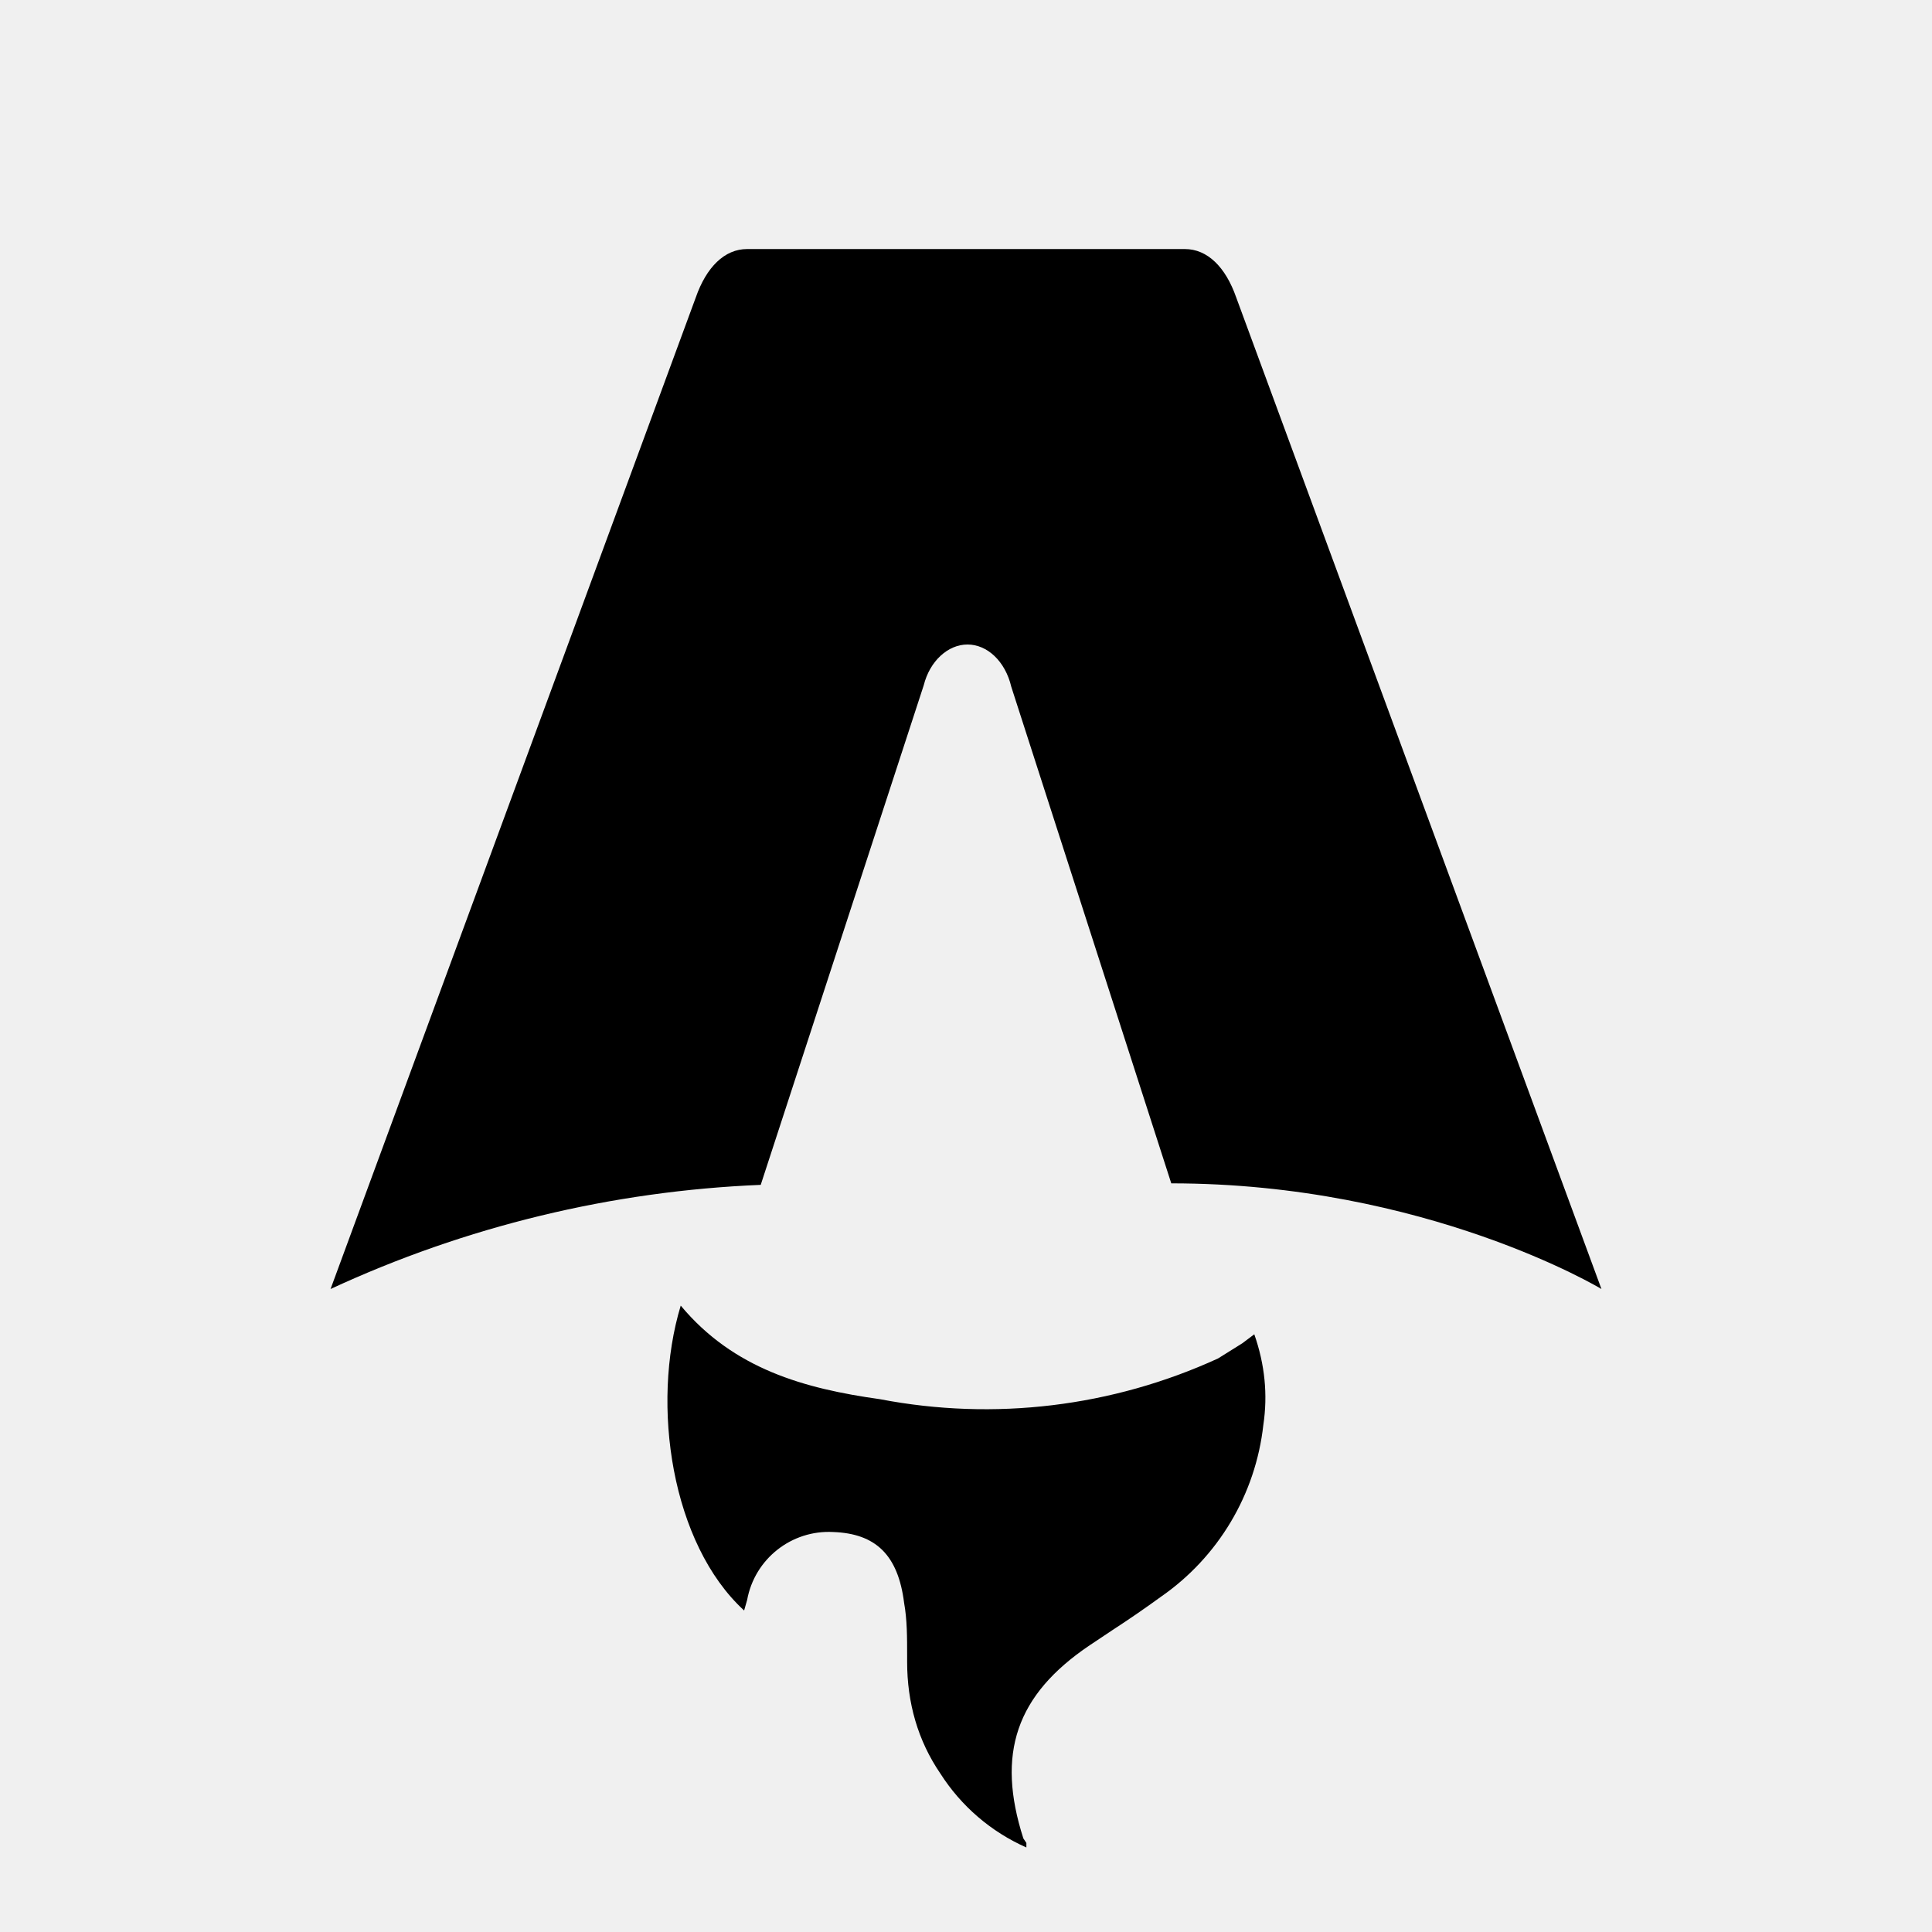
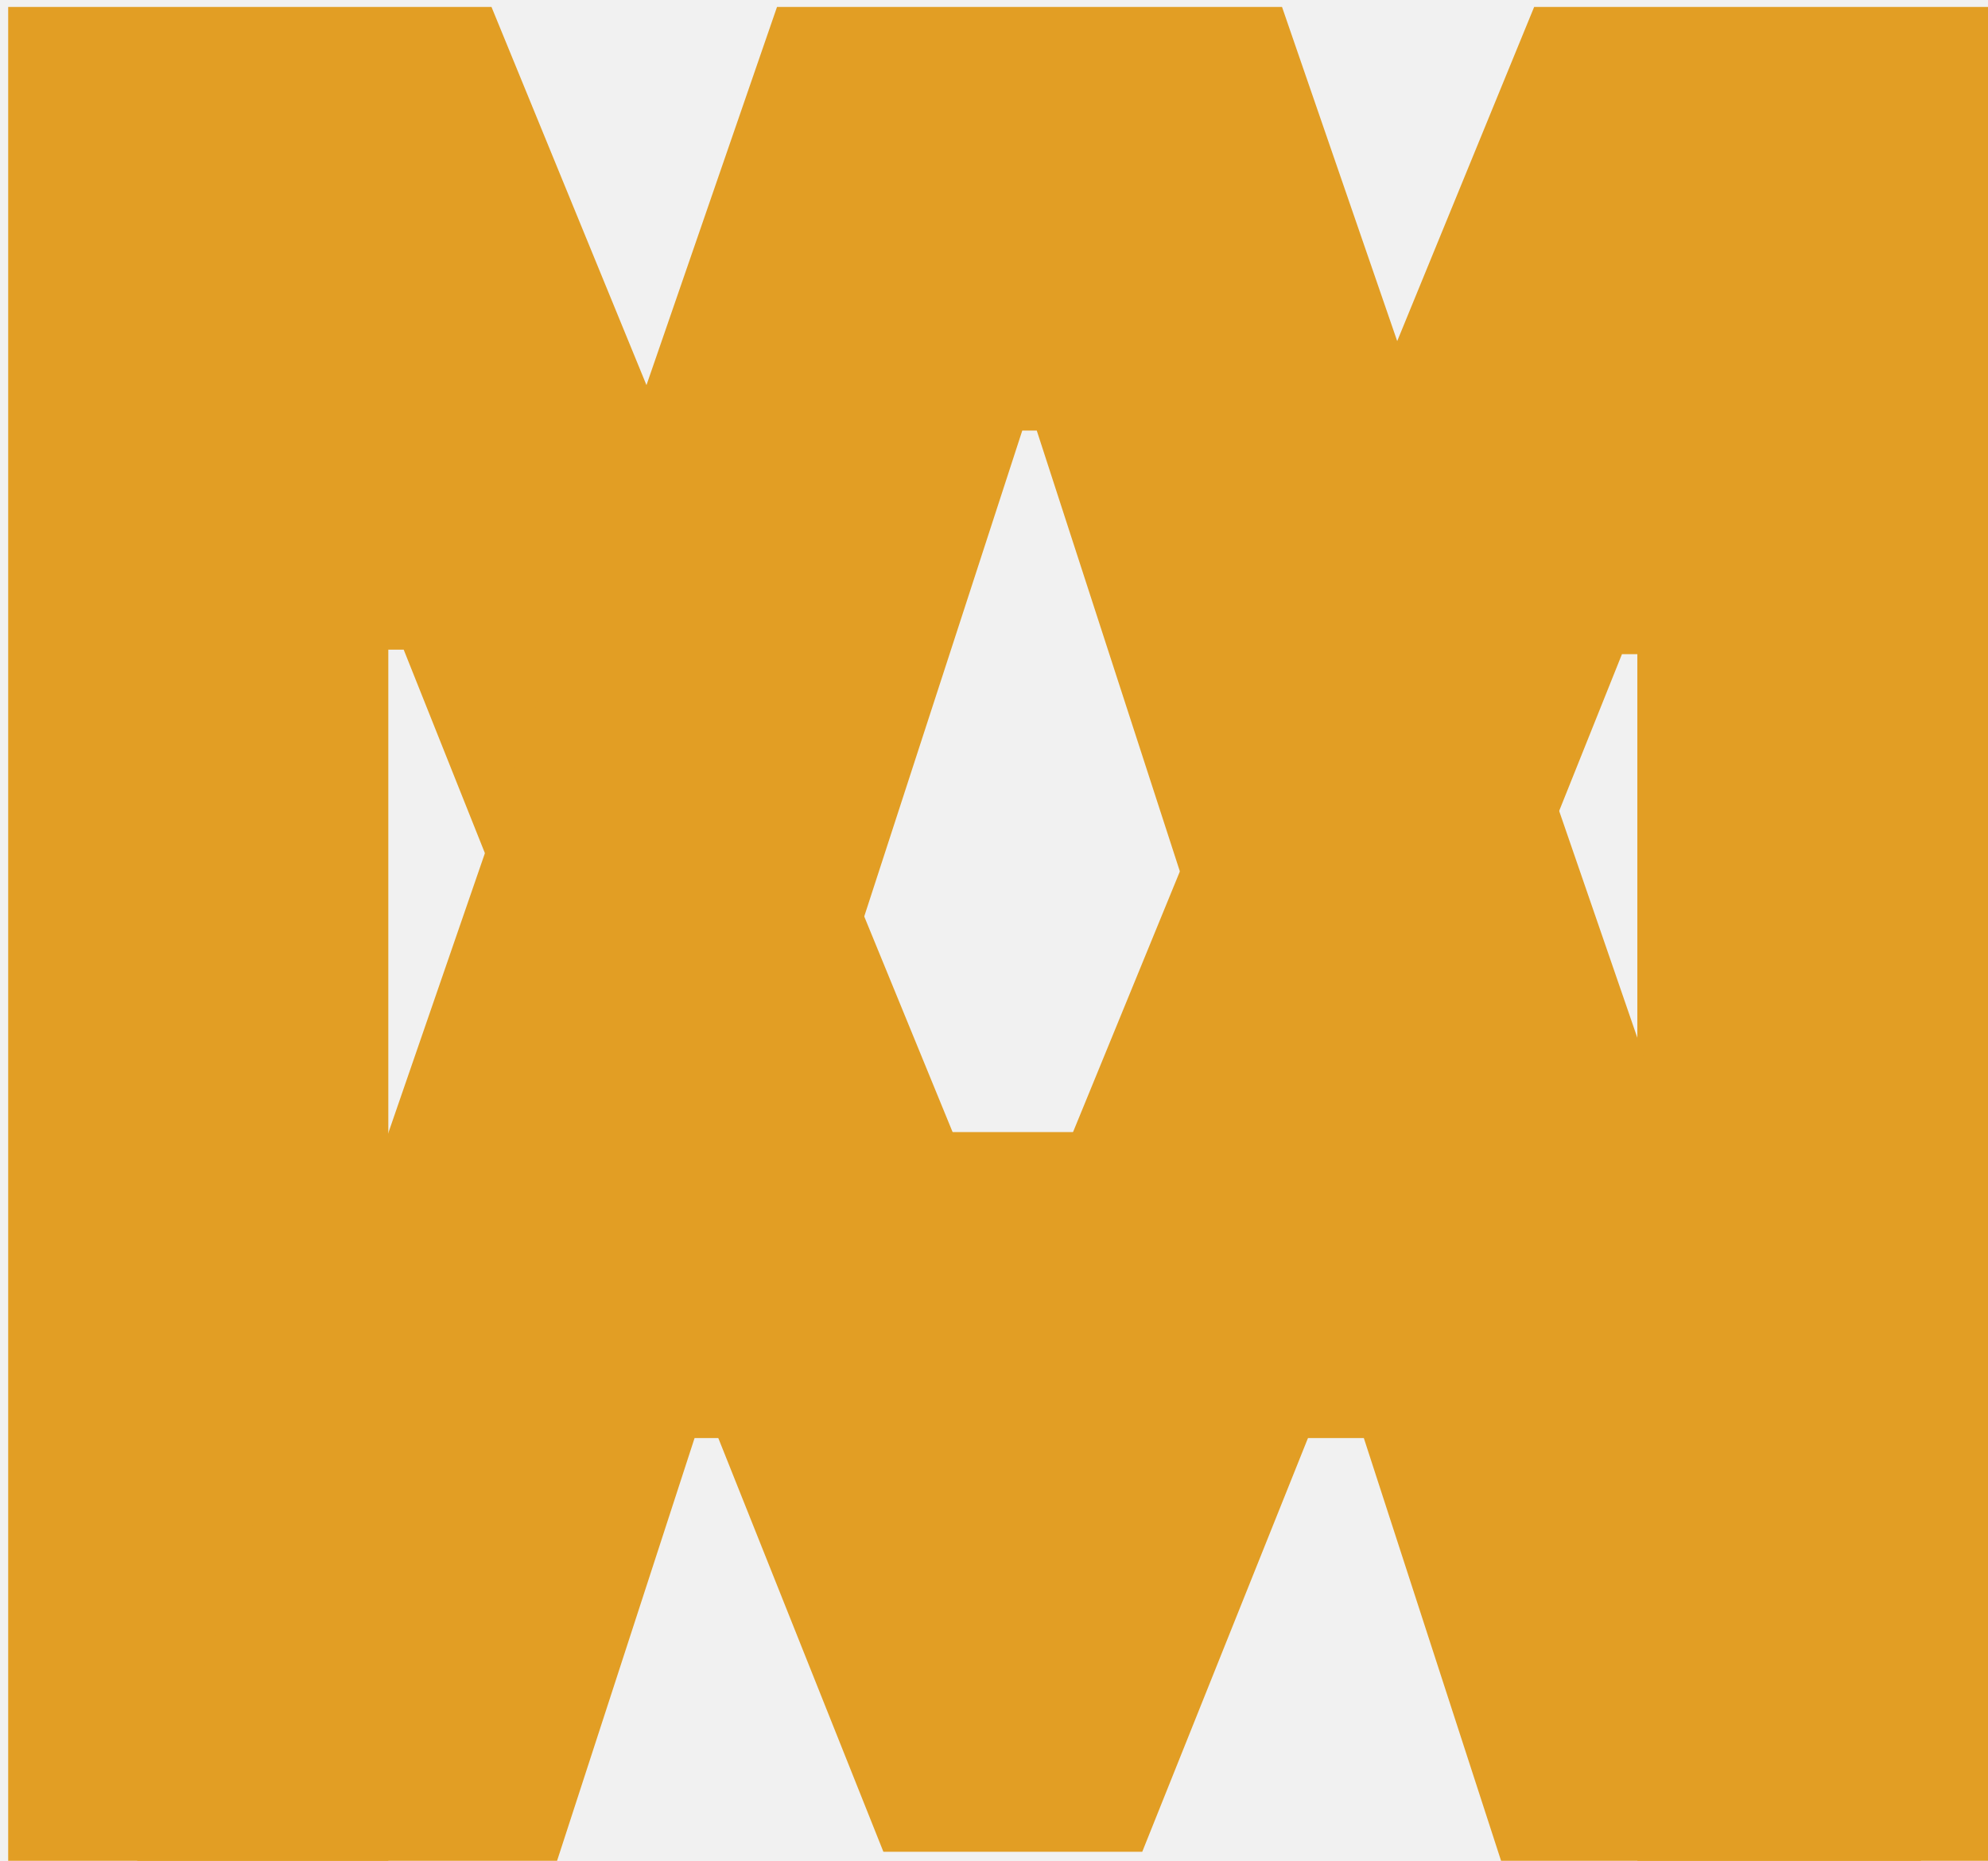
- <svg xmlns="http://www.w3.org/2000/svg" fill="none" viewBox="0 0 128 128">
-   <path d="M50.4 78.5a75.1 75.1 0 0 0-28.5 6.9l24.2-65.7c.7-2 1.9-3.2 3.4-3.2h29c1.5 0 2.7 1.2 3.4 3.2l24.2 65.7s-11.6-7-28.5-7L67 45.5c-.4-1.7-1.6-2.8-2.9-2.8-1.3 0-2.5 1.1-2.9 2.7L50.4 78.5Zm-1.1 28.2Zm-4.2-20.2c-2 6.6-.6 15.8 4.2 20.2a17.5 17.5 0 0 1 .2-.7 5.5 5.5 0 0 1 5.7-4.5c2.8.1 4.3 1.5 4.7 4.7.2 1.1.2 2.3.2 3.5v.4c0 2.7.7 5.2 2.2 7.4a13 13 0 0 0 5.7 4.9v-.3l-.2-.3c-1.8-5.6-.5-9.5 4.4-12.8l1.5-1a73 73 0 0 0 3.2-2.2 16 16 0 0 0 6.8-11.4c.3-2 .1-4-.6-6l-.8.6-1.6 1a37 37 0 0 1-22.4 2.7c-5-.7-9.7-2-13.2-6.2Z" />
-   <style>
-         path { fill: #000; }
-         @media (prefers-color-scheme: dark) {
-             path { fill: #FFF; }
-         }
-     </style>
+ <svg xmlns="http://www.w3.org/2000/svg" width="78" height="73" viewBox="0 0 78 73" fill="none">
+   <g clip-path="url(#clip0_1_3)">
+     <rect width="78" height="73" fill="white" fill-opacity="0.06" />
+     <path d="M0.321 0.273H19.284L39.312 49.136H40.165L60.193 0.273H79.156V73H64.242V25.663H63.638L44.817 72.645H34.66L15.839 25.486H15.236V73H0.321V0.273Z" fill="#E29E24" />
+     <path d="M21.857 73H5.379L30.486 0.273H50.301L75.372 73H58.895L40.678 16.892H40.109L21.857 73ZM20.827 44.413H59.747V56.416H20.827V44.413Z" fill="#E29E24" />
+   </g>
+   <defs>
+     <clipPath id="clip0_1_3">
+       <rect width="78" height="73" fill="white" />
+     </clipPath>
+   </defs>
</svg>
